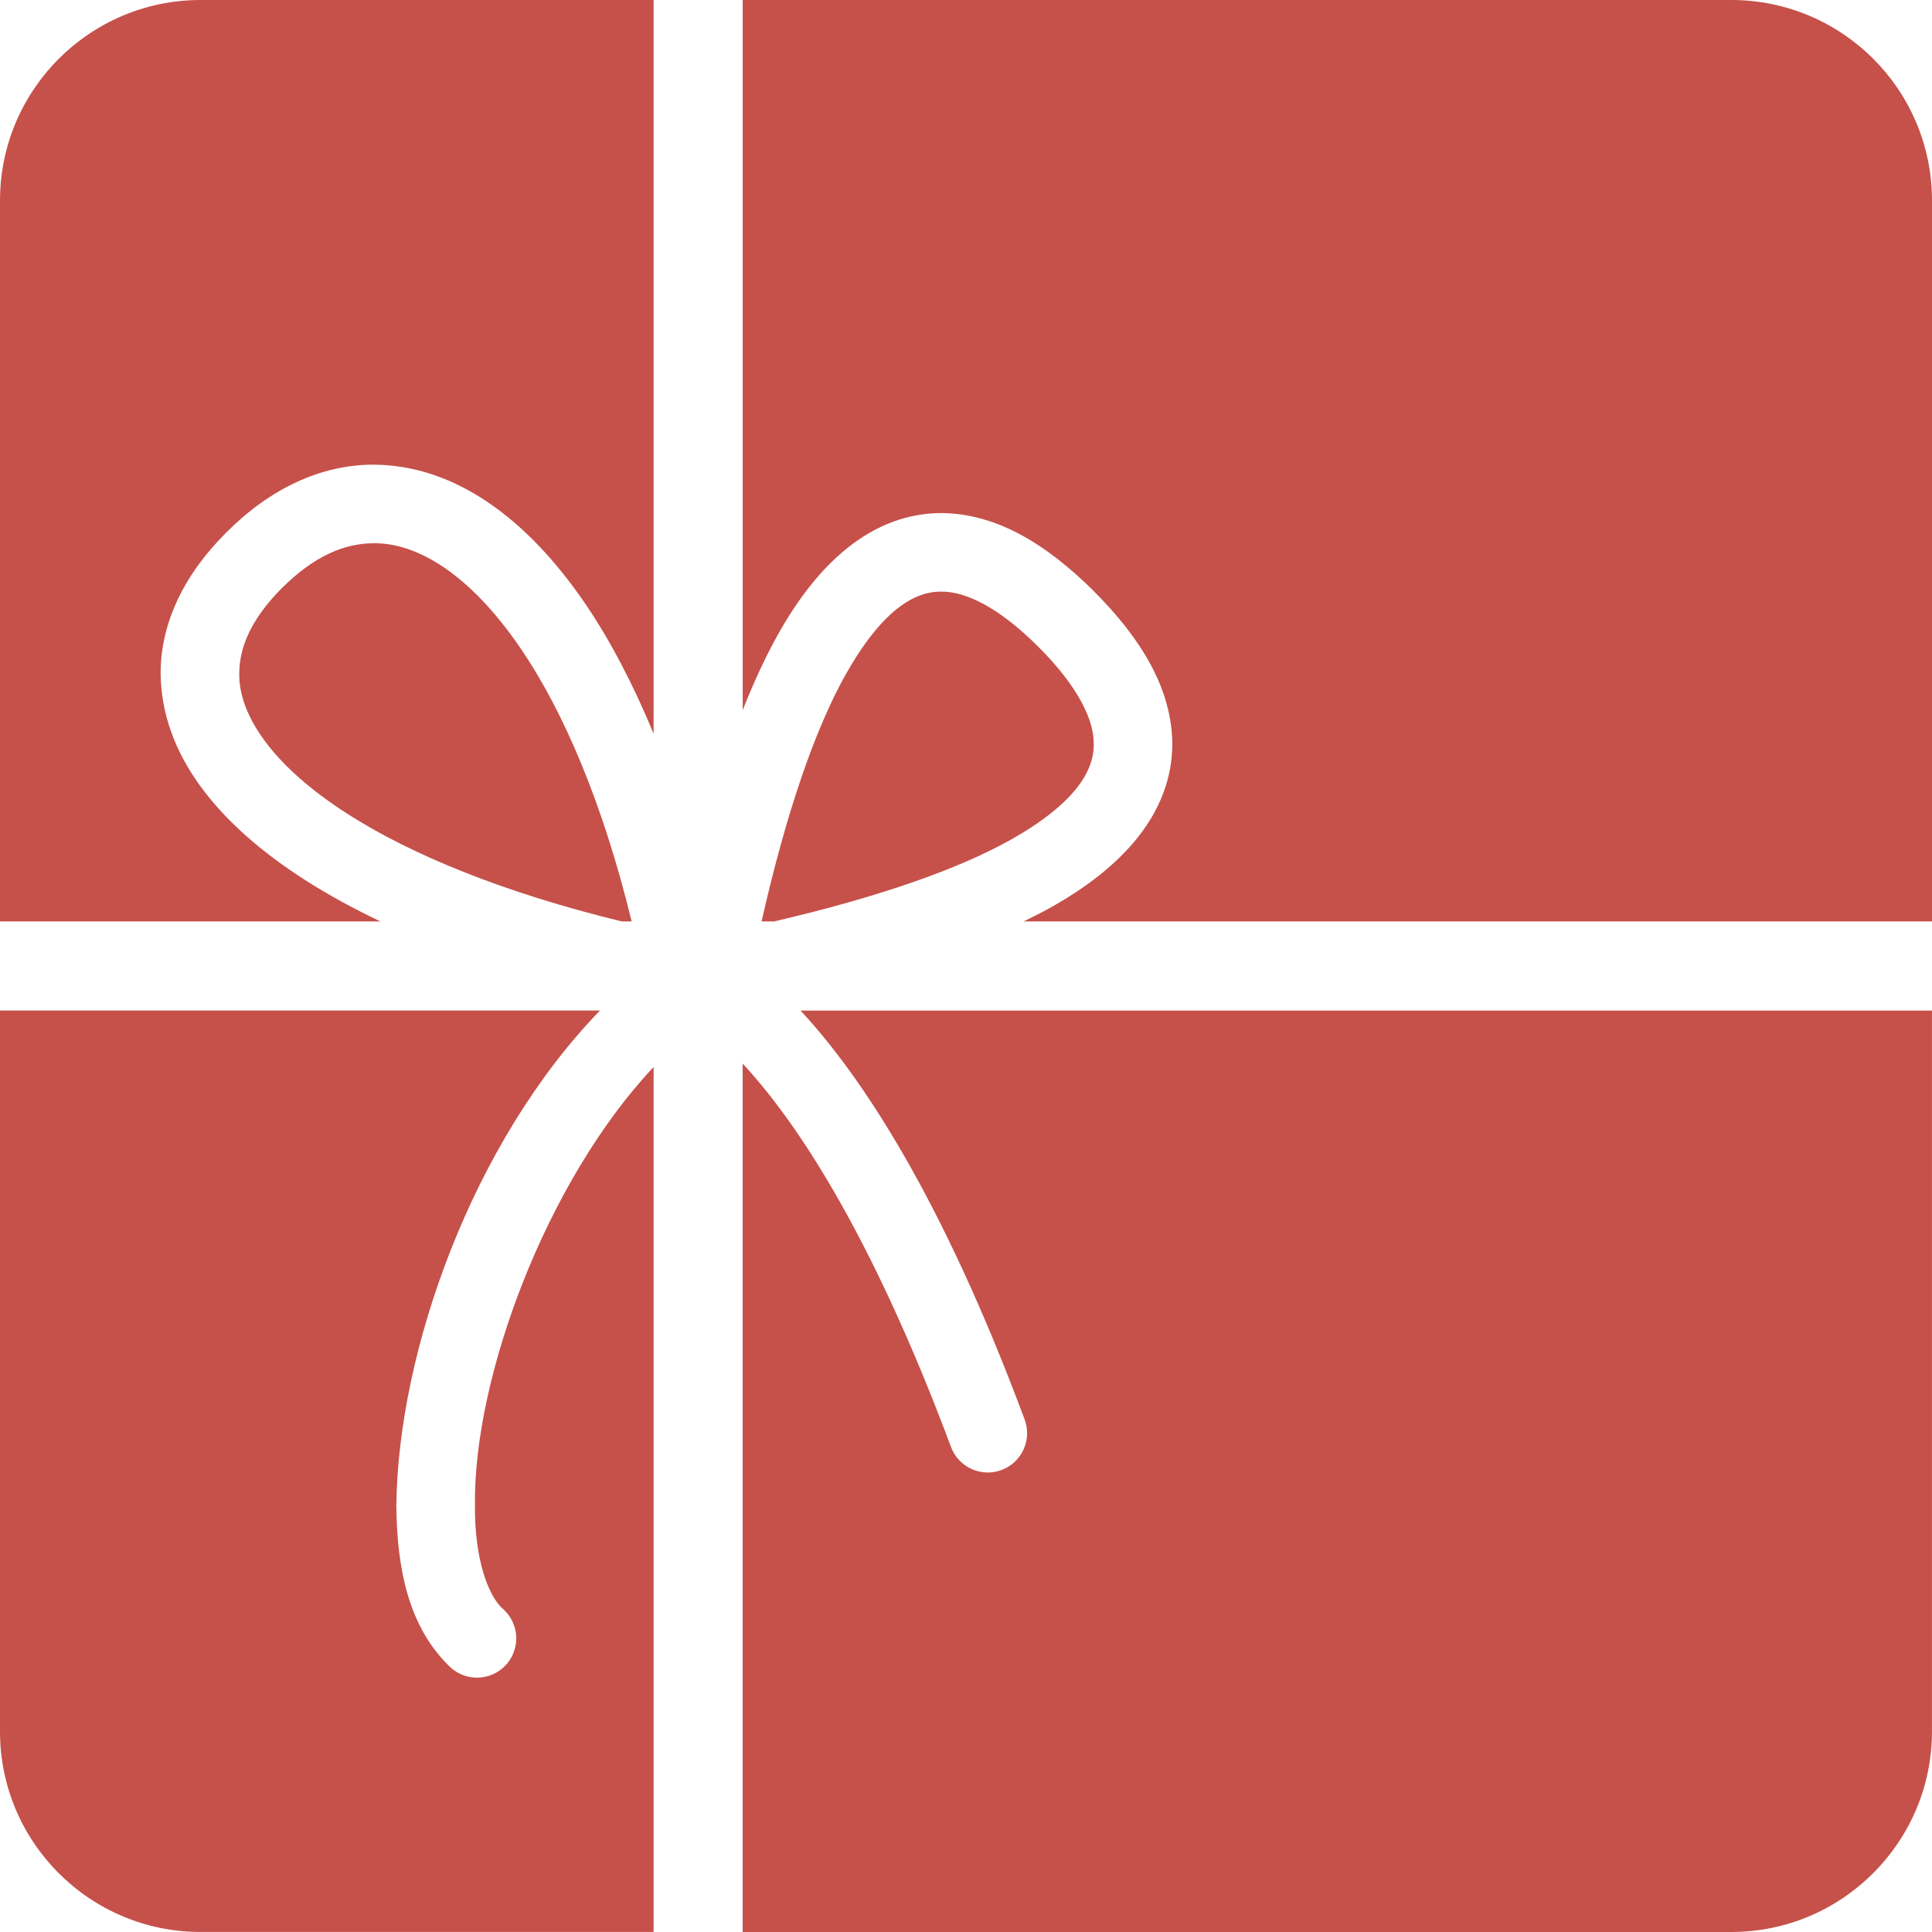
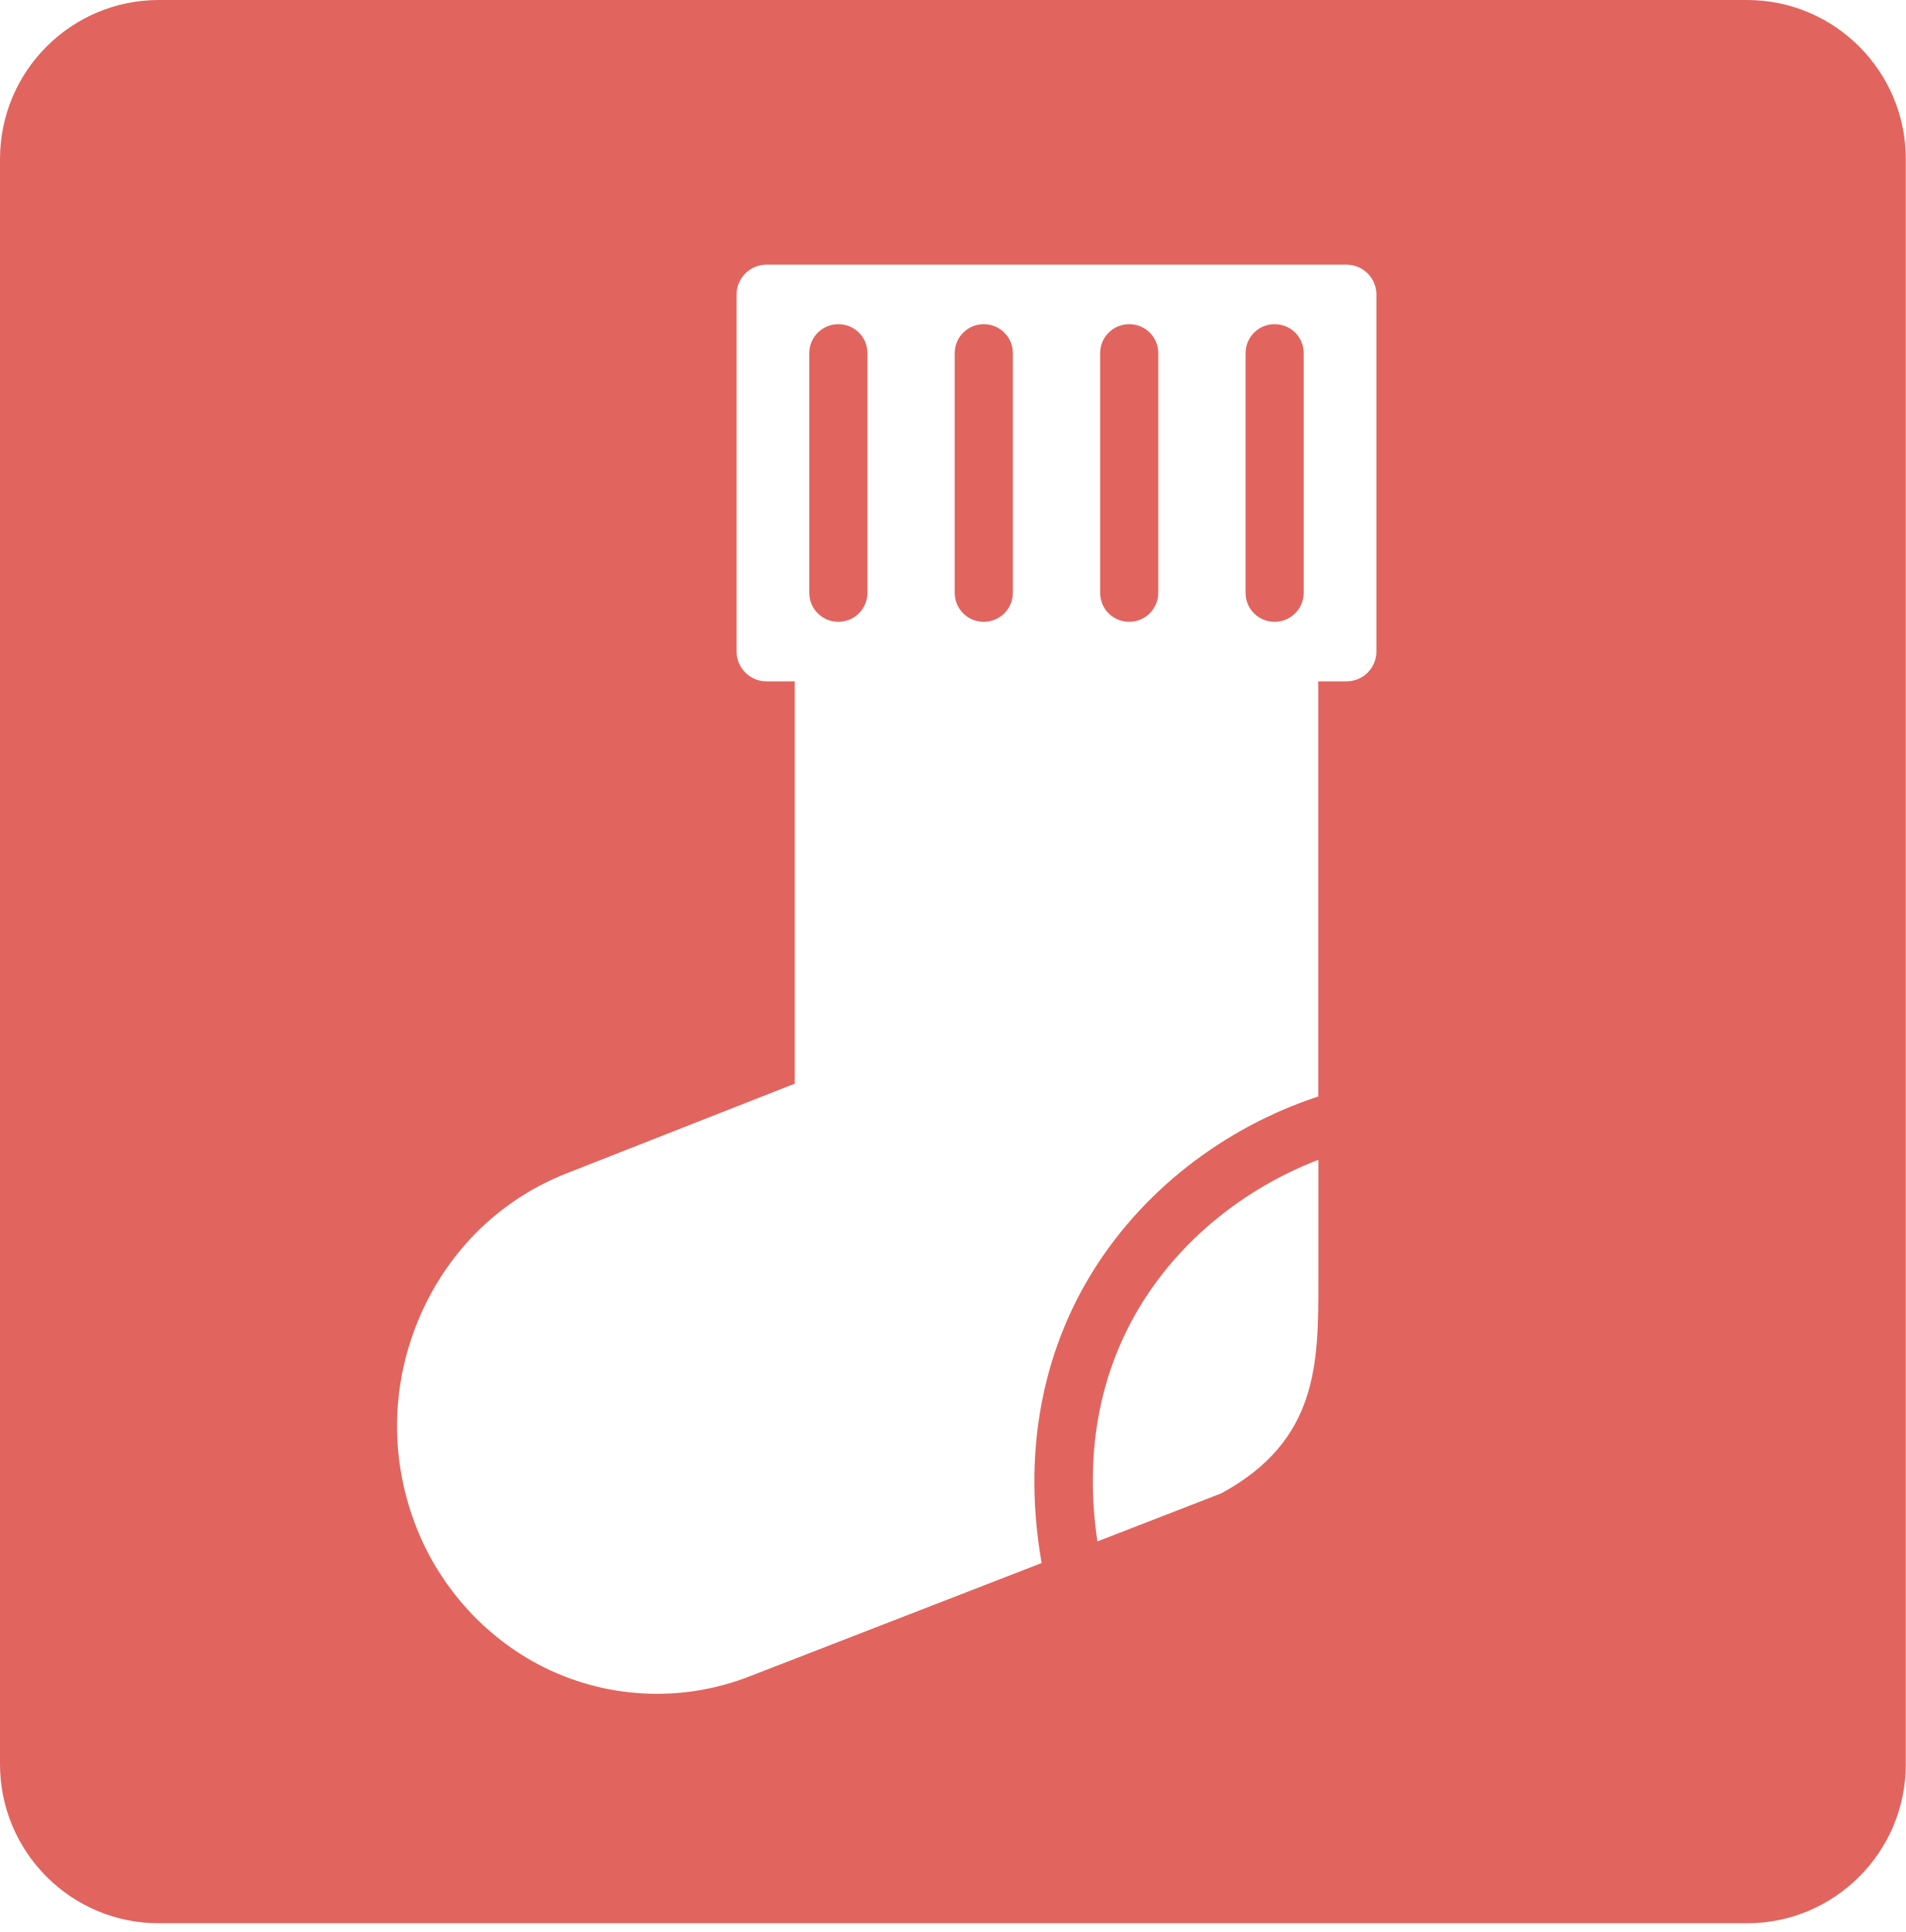
- <svg xmlns="http://www.w3.org/2000/svg" width="72px" height="72px" viewBox="0 0 72 72" version="1.1">
-   <defs />
-   <g id="WEB-8-*" stroke="none" stroke-width="1" fill="none" fill-rule="evenodd">
-     <g id="Sample-Copy-2" transform="translate(-401, -1306)" fill="#C6514A">
-       <g id="highlights-feature" transform="translate(67, 1102)">
-         <g id="Rectangle-16-Copy-3-+-Watch-on-a-tablet-an-+-Multi-tasking-Ready" transform="translate(334, 202)">
-           <path d="M10.506,23.914 C9.335,25.097 8.921,26.137 8.917,27.096 C8.889,28.585 10.076,30.494 12.96,32.337 C15.352,33.87 18.814,35.278 23.174,36.34 L23.54,36.34 C22.469,31.935 20.997,28.495 19.39,26.145 C17.496,23.374 15.527,22.226 13.929,22.245 C12.851,22.249 11.728,22.701 10.507,23.914 L10.506,23.914 Z M31.5,27.164 C30.377,29.178 29.308,32.243 28.381,36.34 L28.843,36.34 C32.751,35.431 35.695,34.396 37.645,33.308 C40.061,31.948 40.772,30.736 40.76,29.731 C40.776,28.874 40.214,27.615 38.701,26.11 C37.193,24.594 35.937,24.033 35.078,24.049 C34.072,24.036 32.859,24.748 31.5,27.164 Z M5.986,27.096 C5.983,25.204 6.878,23.388 8.433,21.846 C10.039,20.227 11.948,19.311 13.929,19.317 C16.943,19.336 19.636,21.311 21.808,24.495 C22.74,25.864 23.592,27.492 24.358,29.342 L24.358,2 L7.474,2 C3.346,2 0,5.355 0,9.473 L0,36.34 L14.178,36.34 C13.16,35.855 12.225,35.342 11.381,34.804 C8.114,32.713 6.015,30.122 5.986,27.096 Z M18.767,61.981 C19.362,62.528 19.399,63.454 18.853,64.05 C18.564,64.363 18.17,64.521 17.776,64.521 C17.421,64.521 17.066,64.393 16.785,64.135 C15.239,62.664 14.789,60.494 14.771,58.096 C14.832,52.388 17.585,44.589 22.36,39.659 L0,39.659 L0,66.527 C0,70.653 3.348,73.999 7.474,73.999 L24.358,73.999 L24.358,41.765 C20.361,46.007 17.637,53.341 17.7,58.097 C17.681,60.107 18.2,61.509 18.767,61.981 Z M35.077,21.12 C37.128,21.135 38.987,22.263 40.771,24.038 C42.547,25.821 43.673,27.68 43.689,29.731 C43.675,32.295 41.856,34.335 39.066,35.869 C38.774,36.03 38.463,36.185 38.145,36.34 L72,36.34 L72,9.473 C72,5.346 68.65,2 64.519,2 L27.678,2 L27.678,28.464 C28.076,27.46 28.495,26.547 28.939,25.744 C30.471,22.952 32.514,21.132 35.077,21.12 Z M37.322,56.783 C37.153,56.846 36.981,56.876 36.812,56.876 C36.218,56.876 35.659,56.512 35.44,55.922 C32.408,47.799 29.582,43.686 27.677,41.638 L27.677,74 L64.518,74 C68.65,74 71.999,70.645 71.999,66.527 L71.999,39.66 L29.833,39.66 C32.085,42.084 35.086,46.577 38.185,54.9 C38.467,55.658 38.082,56.501 37.322,56.783 Z" id="Shape" />
+ <svg xmlns="http://www.w3.org/2000/svg" xmlns:xlink="http://www.w3.org/1999/xlink" width="72px" height="73px" viewBox="0 0 72 73" version="1.1">
+   <defs>
+     <path d="M0,8.009 C0,4.69 2.691,2 5.999,2 L66.001,2 C69.314,2 72,4.694 72,8.009 L72,68.661 C72,71.98 69.309,74.67 66.001,74.67 L5.999,74.67 C2.686,74.67 0,71.976 0,68.661 L0,8.009 Z M49.802,43.43 L49.802,27.744 L50.875,27.744 C51.497,27.744 52,27.238 52,26.612 L52,13.132 C52,12.507 51.495,12 50.867,12 L28.96,12 C28.334,12 27.827,12.506 27.827,13.132 L27.827,26.612 C27.827,27.237 28.337,27.744 28.951,27.744 L30.025,27.744 L30.025,42.946 L21.45,46.318 C18.958,47.283 16.982,49.188 15.885,51.689 C14.791,54.181 14.708,56.963 15.655,59.513 C16.571,61.99 18.443,64.027 20.79,65.114 C22.067,65.701 23.425,66 24.823,66 C26.01,66 27.174,65.782 28.284,65.354 L39.351,61.059 C38.514,56.245 39.738,52.633 41.14,50.278 C43.058,47.053 46.212,44.611 49.802,43.43 Z M48.154,14.249 C48.761,14.249 49.253,14.732 49.253,15.348 L49.253,24.396 C49.253,25.003 48.765,25.495 48.154,25.495 C47.547,25.495 47.056,25.012 47.056,24.396 L47.056,15.348 C47.056,14.741 47.543,14.249 48.154,14.249 Z M31.673,25.495 C31.066,25.495 30.574,25.012 30.574,24.396 L30.574,15.348 C30.574,14.741 31.062,14.249 31.673,14.249 C32.28,14.249 32.771,14.732 32.771,15.348 L32.771,24.396 C32.771,25.003 32.284,25.495 31.673,25.495 Z M37.167,25.495 C36.56,25.495 36.068,25.012 36.068,24.396 L36.068,15.348 C36.068,14.741 36.555,14.249 37.167,14.249 C37.773,14.249 38.265,14.732 38.265,15.348 L38.265,24.396 C38.265,25.003 37.778,25.495 37.167,25.495 Z M42.66,14.249 C43.267,14.249 43.759,14.732 43.759,15.348 L43.759,24.396 C43.759,25.003 43.271,25.495 42.66,25.495 C42.054,25.495 41.562,25.012 41.562,24.396 L41.562,15.348 C41.562,14.741 42.049,14.249 42.66,14.249 Z M43.016,51.448 C41.489,54.021 40.981,57.012 41.458,60.242 L46.141,58.425 C49.807,56.43 49.807,53.51 49.807,50.422 L49.807,45.823 C46.992,46.909 44.537,48.886 43.016,51.448 Z" id="path-1" />
+   </defs>
+   <g id="WEB-11*" stroke="none" stroke-width="1" fill="none" fill-rule="evenodd">
+     <g id="Sample-Copy-2" transform="translate(-78, -2611)">
+       <g id="Podcasts,-books,-gui-+-Loaded-+-Rectangle-63-Copy-5" transform="translate(78, 2609)">
+         <g id="Rectangle-63-Copy-5">
+           <use fill="none" xlink:href="#path-1" />
+           <use fill="#E1655E" fill-rule="evenodd" xlink:href="#path-1" />
+           <use fill-opacity="0.04" fill="none" fill-rule="evenodd" xlink:href="#path-1" />
        </g>
      </g>
    </g>
  </g>
</svg>
